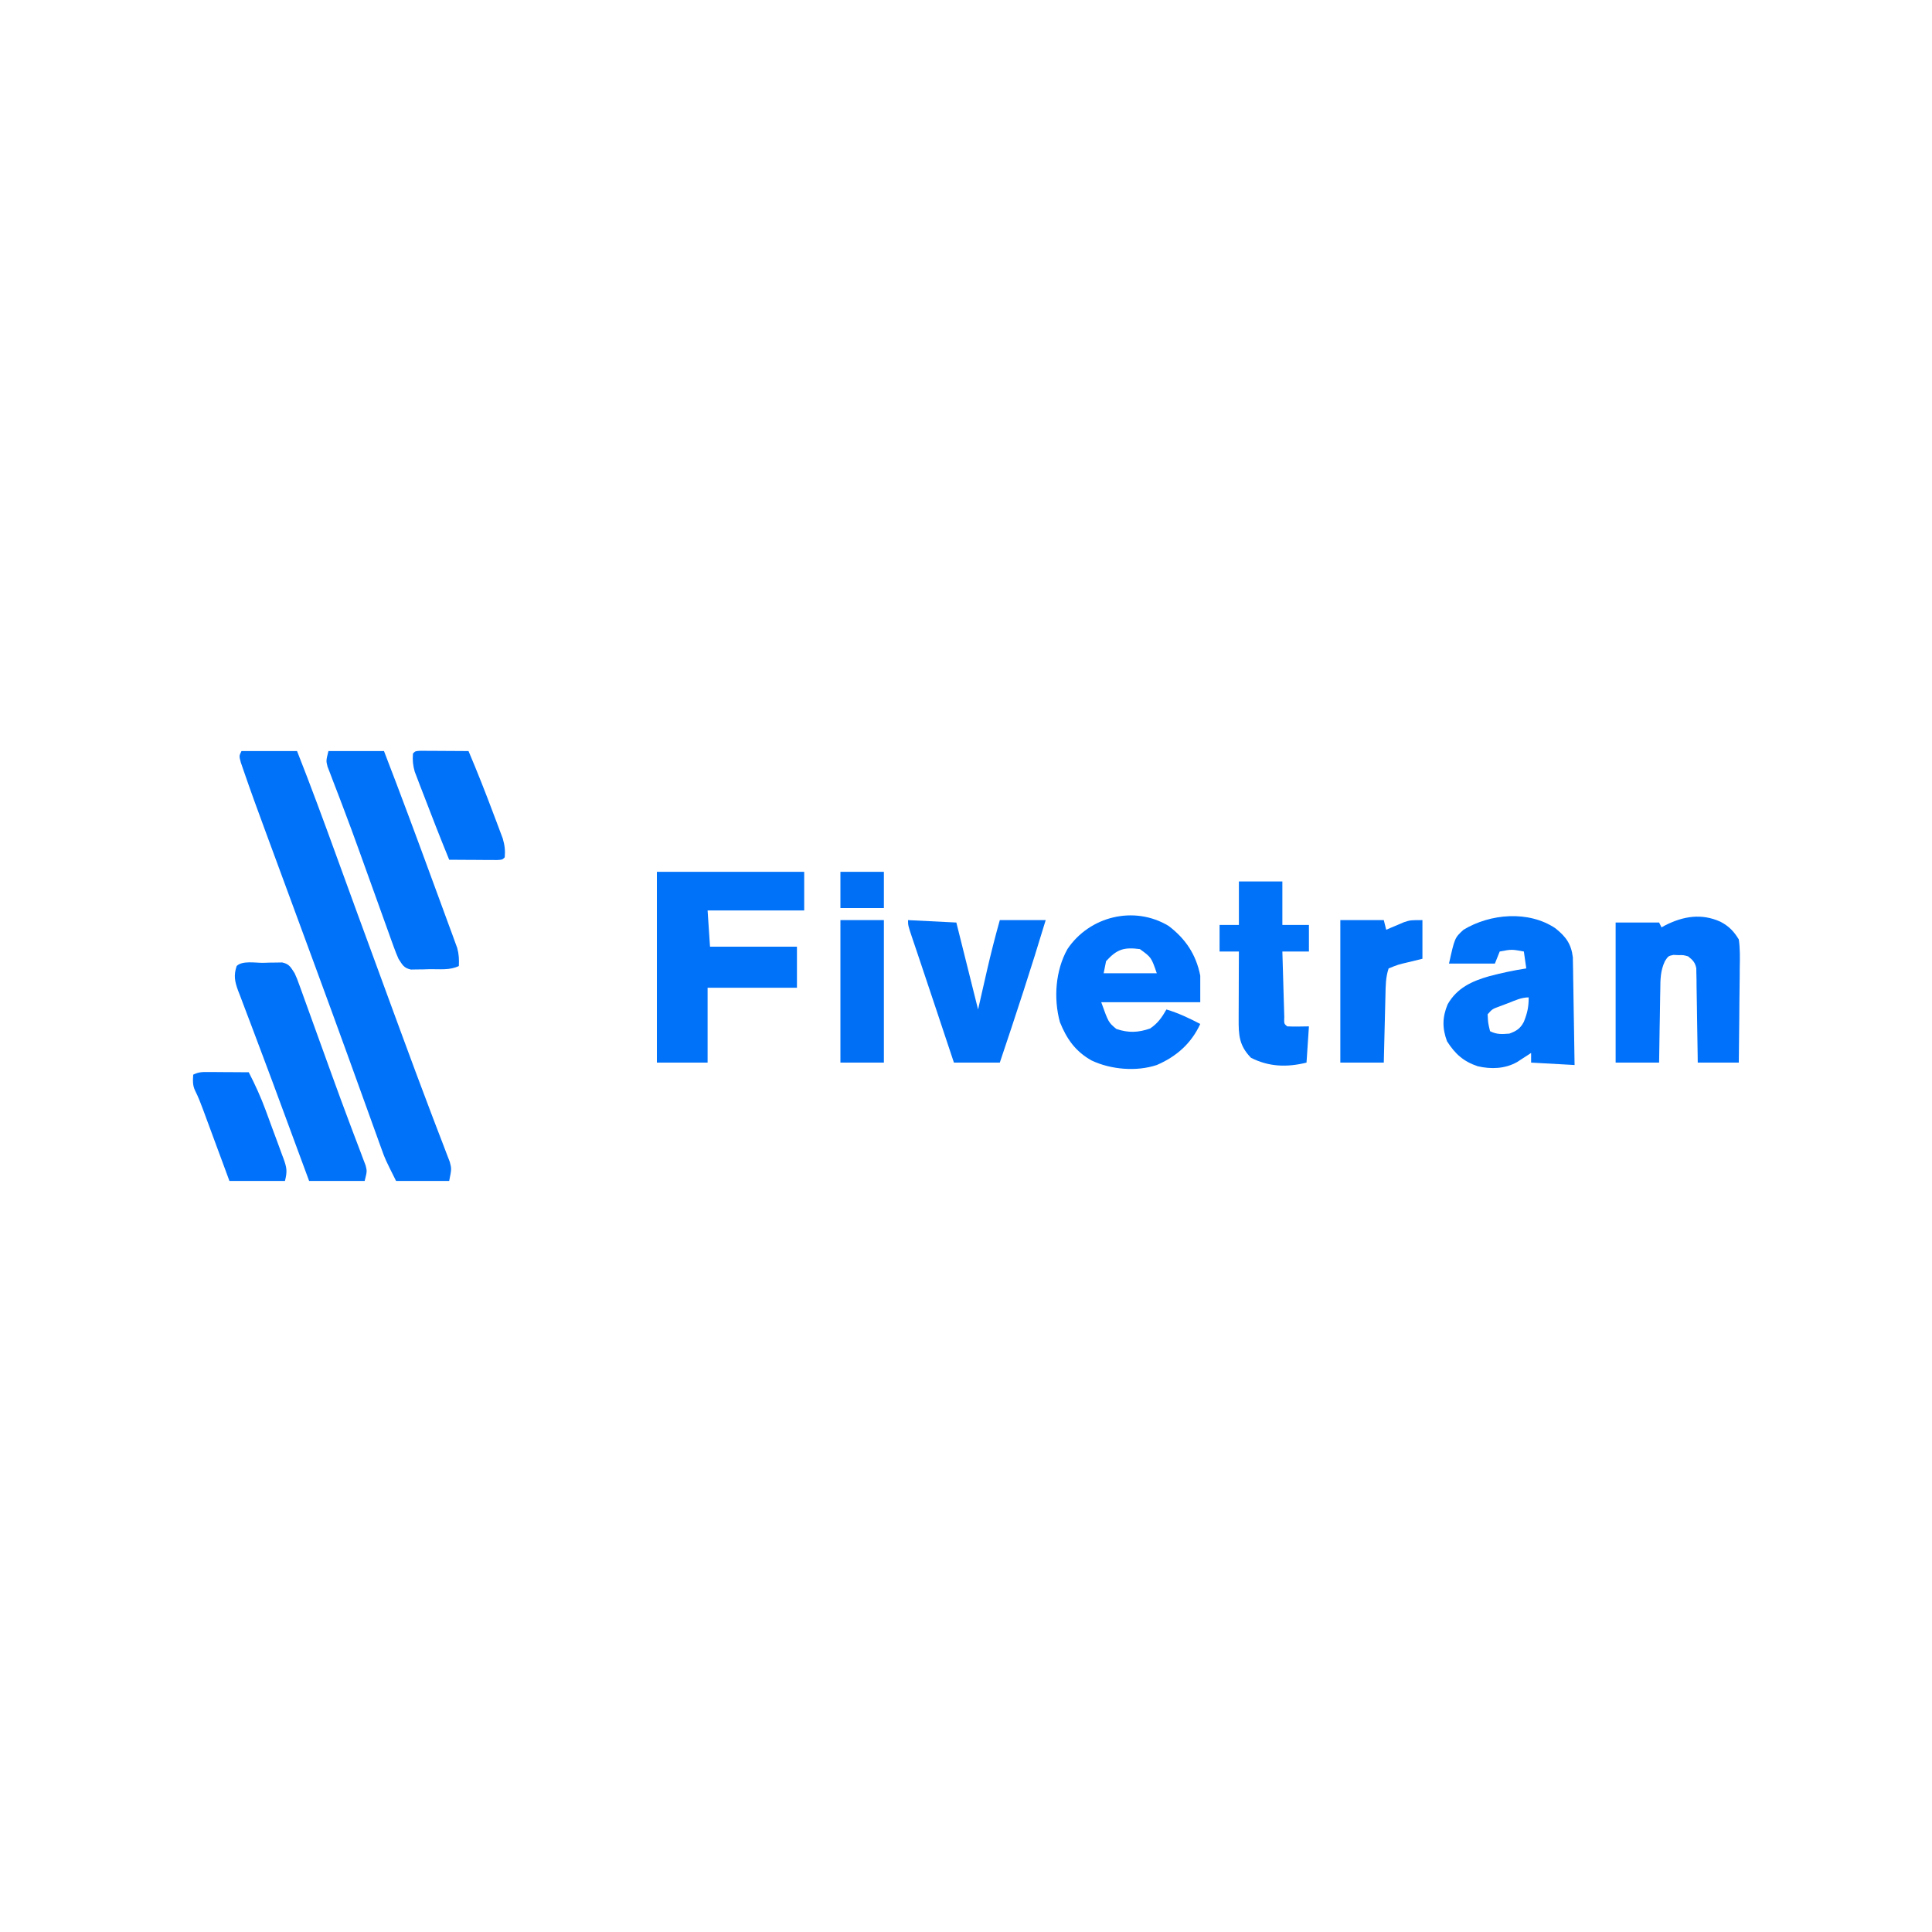
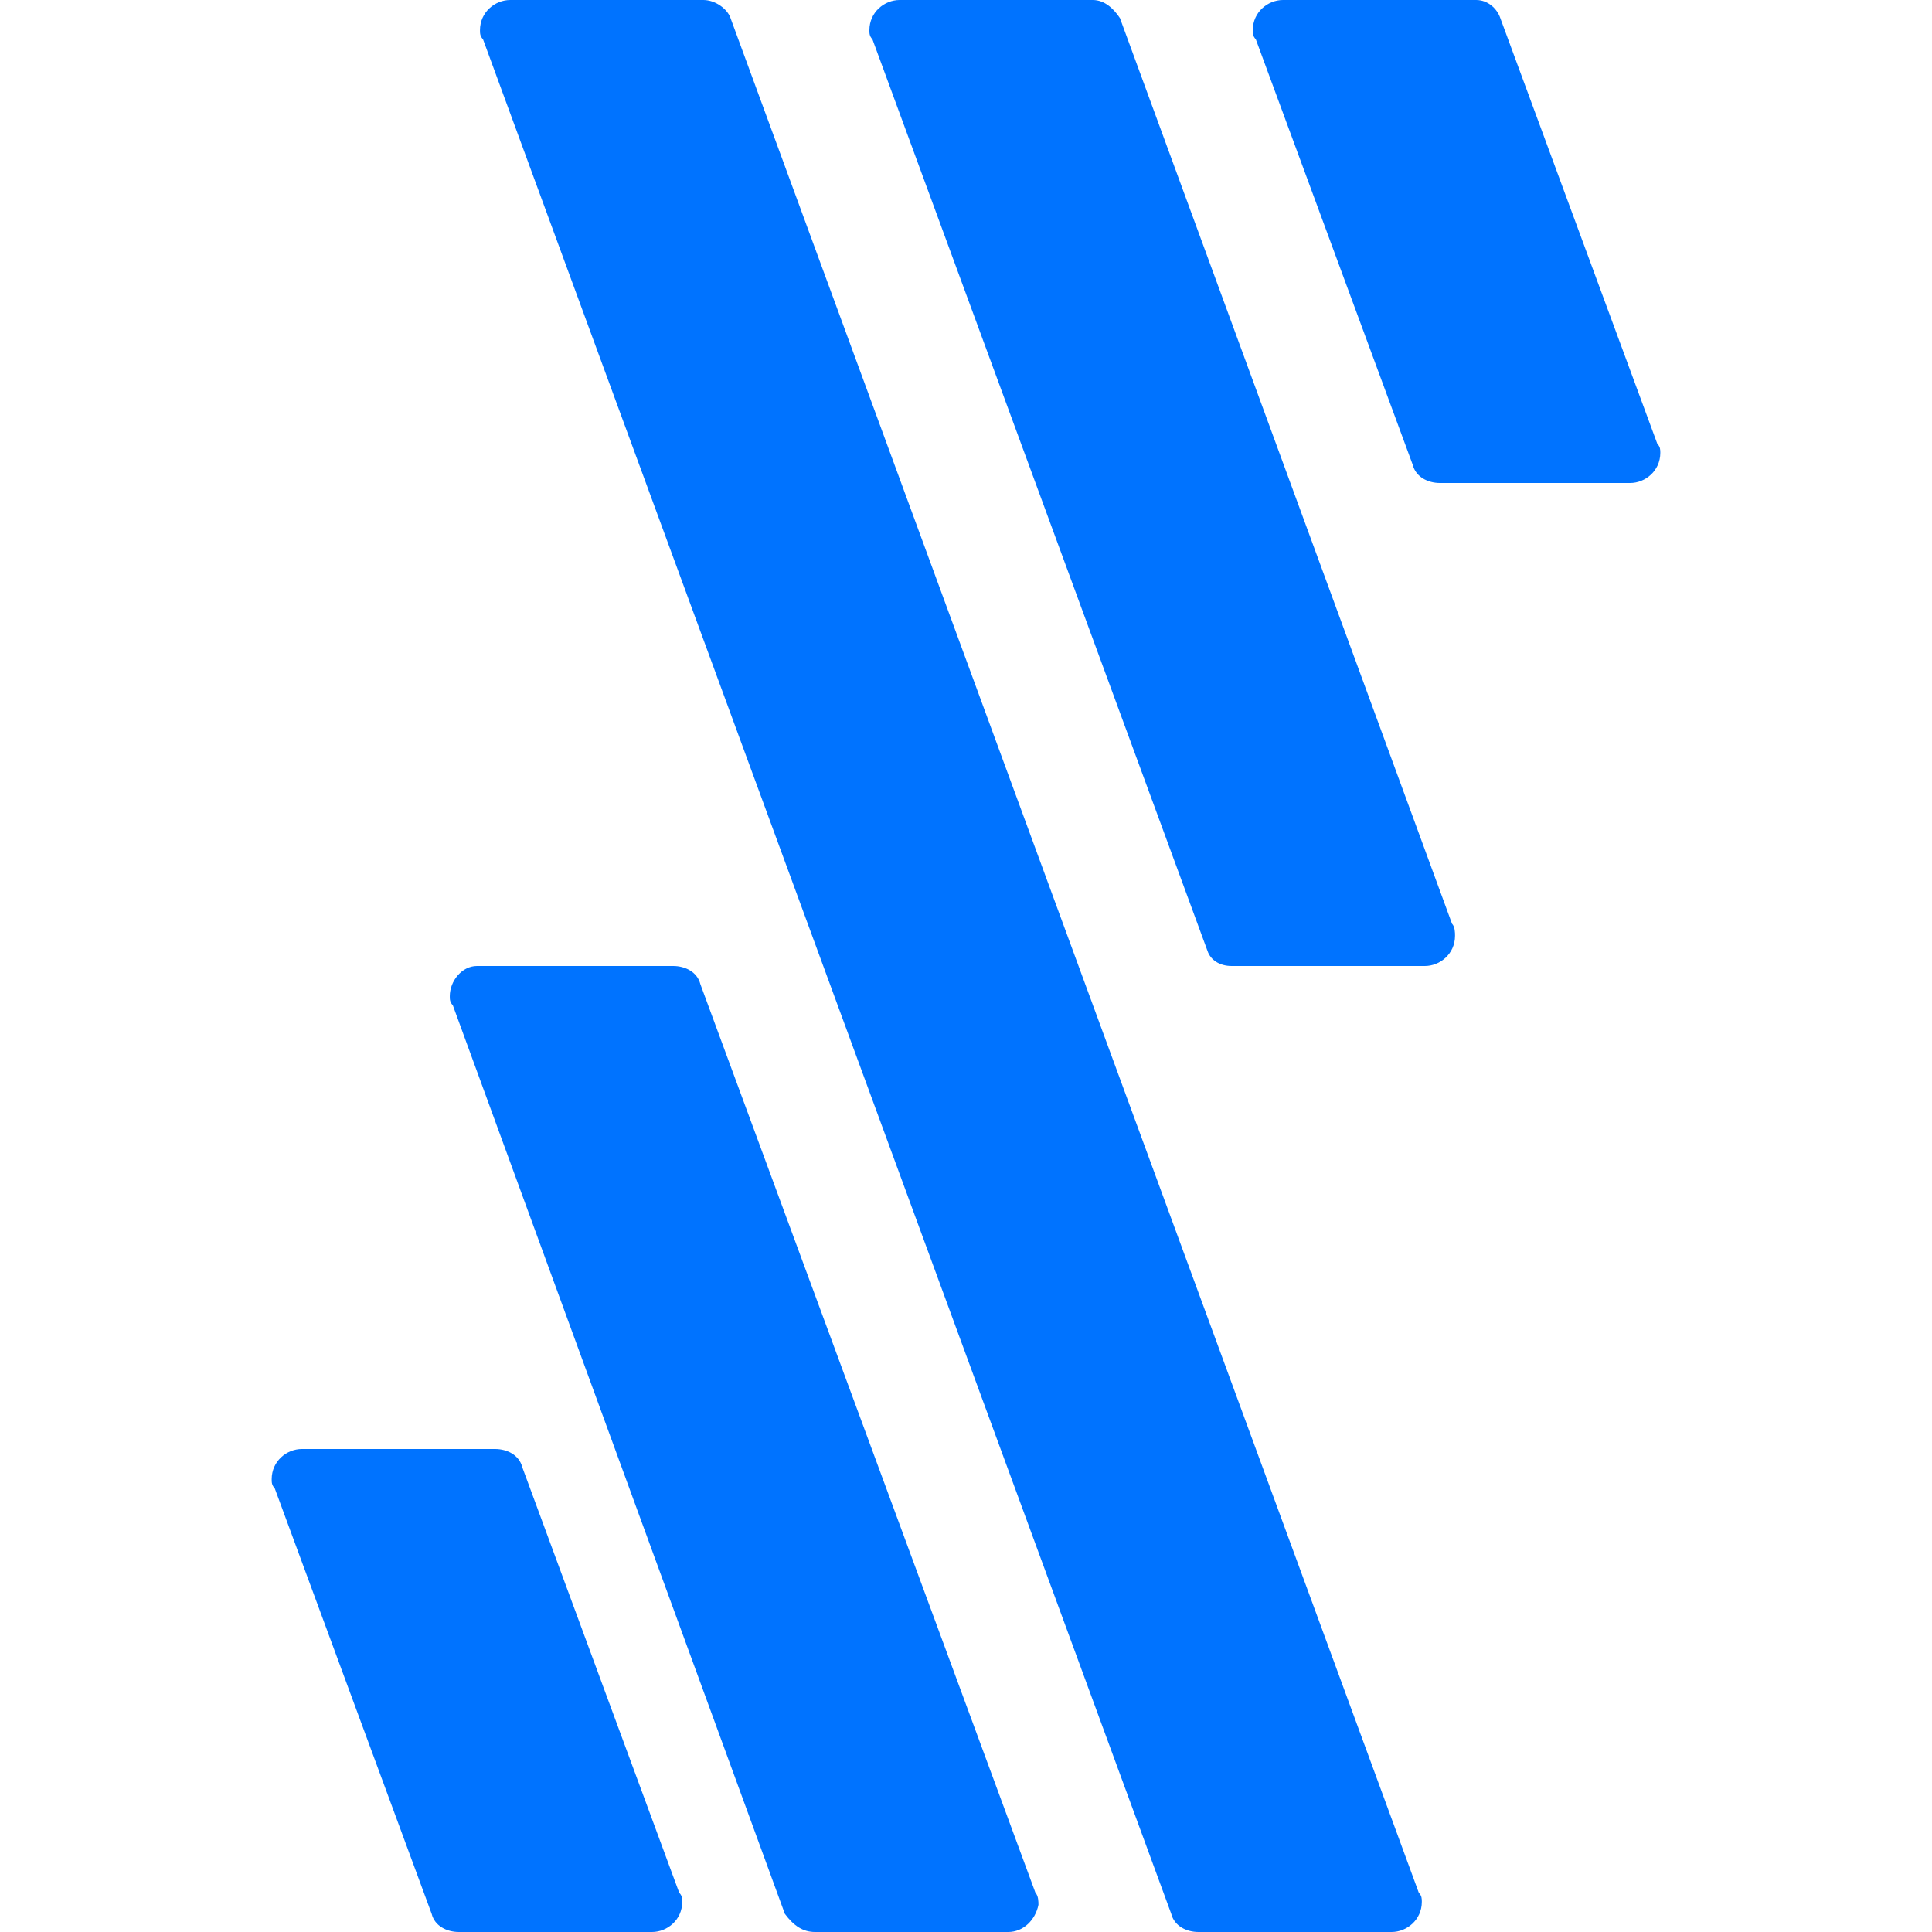
- <svg xmlns="http://www.w3.org/2000/svg" version="1.1" width="800" height="800">
-   <path d="M0 0 C7.59 0 15.18 0 23 0 C28.628 14.256 33.924 28.621 39.158 43.026 C41.434 49.289 43.716 55.55 45.999 61.81 C46.521 63.244 47.044 64.677 47.566 66.111 C52.617 79.968 57.699 93.813 62.799 107.652 C64.113 111.219 65.425 114.786 66.737 118.353 C70.523 128.639 74.332 138.914 78.234 149.156 C78.865 150.819 79.495 152.481 80.125 154.144 C81.248 157.108 82.386 160.066 83.536 163.021 C84.022 164.3 84.507 165.579 84.992 166.859 C85.408 167.937 85.825 169.014 86.253 170.124 C87 173 87 173 86 178 C78.74 178 71.48 178 64 178 C59.5 169.001 59.5 169.001 57.996 164.821 C57.653 163.876 57.31 162.932 56.957 161.959 C56.597 160.953 56.238 159.947 55.867 158.91 C55.478 157.834 55.089 156.759 54.688 155.65 C53.85 153.333 53.015 151.015 52.181 148.696 C50.172 143.106 48.149 137.521 46.128 131.935 C45.435 130.019 44.742 128.103 44.05 126.187 C39.7 114.151 35.295 102.136 30.875 90.125 C30.143 88.135 29.412 86.145 28.68 84.155 C25.226 74.758 21.766 65.363 18.301 55.969 C16.657 51.511 15.015 47.052 13.373 42.593 C12.225 39.477 11.074 36.362 9.923 33.247 C6.857 24.931 3.801 16.611 0.926 8.227 C0.524 7.059 0.122 5.892 -0.292 4.69 C-1 2 -1 2 0 0 Z " fill="#0071F9" transform="translate(100,311)" />
-   <path d="M0 0 C20.13 0 40.26 0 61 0 C61 5.28 61 10.56 61 16 C47.8 16 34.6 16 21 16 C21.33 20.95 21.66 25.9 22 31 C33.88 31 45.76 31 58 31 C58 36.61 58 42.22 58 48 C45.79 48 33.58 48 21 48 C21 58.23 21 68.46 21 79 C14.07 79 7.14 79 0 79 C0 52.93 0 26.86 0 0 Z " fill="#0071F9" transform="translate(272,361)" />
-   <path d="M0 0 C7.03 5.328 11.398 11.875 13.113 20.602 C13.113 24.232 13.113 27.862 13.113 31.602 C-0.417 31.602 -13.947 31.602 -27.887 31.602 C-24.89 39.957 -24.89 39.957 -21.637 42.664 C-16.594 44.383 -12.564 44.182 -7.637 42.477 C-4.407 40.275 -2.829 37.962 -0.887 34.602 C4.086 36.093 8.532 38.206 13.113 40.602 C9.375 48.71 3.249 54.098 -4.887 57.602 C-13.305 60.414 -23.974 59.488 -31.875 55.727 C-38.553 51.992 -42.177 46.836 -45.008 39.824 C-47.676 30.041 -46.864 18.488 -41.887 9.602 C-32.819 -3.937 -14.352 -8.635 0 0 Z M-25.887 14.602 C-26.217 16.252 -26.547 17.902 -26.887 19.602 C-19.627 19.602 -12.367 19.602 -4.887 19.602 C-7.145 13.035 -7.145 13.035 -11.887 9.602 C-18.523 8.745 -21.37 9.644 -25.887 14.602 Z " fill="#0071FA" transform="translate(483.8867,383.3984)" />
-   <path d="M0 0 C4.26 3.38 6.6 6.447 7.251 12.026 C7.264 12.85 7.278 13.674 7.292 14.523 C7.311 15.463 7.331 16.404 7.352 17.373 C7.363 18.375 7.375 19.378 7.387 20.41 C7.406 21.446 7.425 22.482 7.445 23.55 C7.505 26.851 7.552 30.152 7.598 33.453 C7.636 35.695 7.675 37.936 7.715 40.178 C7.811 45.665 7.895 51.153 7.973 56.641 C2.033 56.311 -3.907 55.981 -10.027 55.641 C-10.027 54.321 -10.027 53.001 -10.027 51.641 C-10.558 51.99 -11.09 52.339 -11.637 52.699 C-12.696 53.382 -12.696 53.382 -13.777 54.078 C-14.473 54.531 -15.17 54.983 -15.887 55.449 C-20.895 58.236 -26.626 58.436 -32.148 57.145 C-38.046 55.171 -41.452 52.084 -44.84 46.828 C-46.872 41.374 -46.798 36.824 -44.59 31.516 C-40.746 24.756 -34.608 21.92 -27.331 19.854 C-22.268 18.516 -17.202 17.443 -12.027 16.641 C-12.522 13.176 -12.522 13.176 -13.027 9.641 C-18.077 8.703 -18.077 8.703 -23.027 9.641 C-23.687 11.291 -24.347 12.941 -25.027 14.641 C-31.297 14.641 -37.567 14.641 -44.027 14.641 C-41.66 3.986 -41.66 3.986 -38.027 0.641 C-26.976 -6.068 -11.076 -7.427 0 0 Z M-19.527 31.016 C-20.693 31.456 -21.858 31.897 -23.059 32.352 C-26.078 33.447 -26.078 33.447 -28.027 35.641 C-27.863 39.207 -27.863 39.207 -27.027 42.641 C-24.207 44.051 -22.157 43.886 -19.027 43.641 C-16.088 42.547 -14.537 41.6 -13.051 38.801 C-11.592 35.14 -11.027 32.66 -11.027 28.641 C-14.122 28.641 -16.65 29.914 -19.527 31.016 Z " fill="#0071F9" transform="translate(644.0273,384.3594)" />
-   <path d="M0 0 C3.477 1.825 5.514 3.951 7.562 7.312 C8.125 11.196 8.027 15.041 7.953 18.957 C7.947 20.082 7.942 21.207 7.936 22.366 C7.914 25.953 7.863 29.538 7.812 33.125 C7.792 35.559 7.774 37.993 7.758 40.428 C7.714 46.39 7.645 52.351 7.562 58.312 C1.952 58.312 -3.658 58.312 -9.438 58.312 C-9.452 57.086 -9.467 55.86 -9.482 54.596 C-9.54 50.051 -9.617 45.506 -9.7 40.96 C-9.733 38.992 -9.761 37.024 -9.784 35.056 C-9.817 32.228 -9.87 29.401 -9.926 26.574 C-9.932 25.693 -9.939 24.812 -9.945 23.903 C-9.965 23.083 -9.985 22.262 -10.005 21.417 C-10.022 20.334 -10.022 20.334 -10.039 19.23 C-10.551 16.768 -11.495 15.863 -13.438 14.312 C-15.377 13.768 -15.377 13.768 -17.438 13.812 C-18.458 13.766 -18.458 13.766 -19.5 13.719 C-21.629 14.173 -21.629 14.173 -23.027 16.286 C-24.929 20.367 -24.915 23.88 -24.949 28.332 C-24.967 29.191 -24.985 30.049 -25.004 30.934 C-25.058 33.664 -25.092 36.394 -25.125 39.125 C-25.158 40.981 -25.193 42.837 -25.229 44.693 C-25.316 49.233 -25.376 53.772 -25.438 58.312 C-31.378 58.312 -37.318 58.312 -43.438 58.312 C-43.438 39.172 -43.438 20.032 -43.438 0.312 C-37.498 0.312 -31.558 0.312 -25.438 0.312 C-25.108 0.973 -24.777 1.633 -24.438 2.312 C-23.915 2.024 -23.393 1.735 -22.855 1.438 C-15.384 -2.331 -7.833 -3.567 0 0 Z " fill="#0071FB" transform="translate(712.4375,381.6875)" />
-   <path d="M0 0 C7.59 0 15.18 0 23 0 C29.955 18.008 36.668 36.106 43.306 54.233 C44.227 56.746 45.151 59.256 46.078 61.766 C47.397 65.341 48.706 68.92 50.012 72.5 C50.414 73.585 50.817 74.671 51.232 75.789 C51.597 76.797 51.962 77.805 52.339 78.844 C52.661 79.722 52.983 80.601 53.315 81.506 C54.032 84.116 54.128 86.307 54 89 C50.351 90.824 46.08 90.27 42.062 90.312 C40.683 90.356 40.683 90.356 39.275 90.4 C38.392 90.409 37.508 90.417 36.598 90.426 C35.788 90.44 34.979 90.455 34.145 90.47 C31.166 89.817 30.645 88.522 29 86 C28.266 84.334 27.597 82.639 26.982 80.926 C26.43 79.405 26.43 79.405 25.867 77.854 C25.477 76.756 25.086 75.658 24.684 74.527 C24.268 73.376 23.852 72.225 23.423 71.039 C22.088 67.341 20.763 63.639 19.438 59.938 C18.141 56.334 16.843 52.731 15.544 49.129 C14.678 46.727 13.815 44.325 12.955 41.922 C10.719 35.696 8.44 29.49 6.083 23.309 C5.609 22.06 5.135 20.81 4.662 19.561 C3.763 17.197 2.855 14.837 1.937 12.48 C1.536 11.424 1.136 10.368 0.723 9.28 C0.365 8.354 0.007 7.427 -0.361 6.473 C-1 4 -1 4 0 0 Z " fill="#0071F9" transform="translate(136,311)" />
-   <path d="M0 0 C0.924 -0.029 1.849 -0.058 2.801 -0.088 C4.133 -0.1 4.133 -0.1 5.492 -0.113 C6.308 -0.128 7.124 -0.142 7.964 -0.157 C10.951 0.492 11.474 1.79 13.125 4.312 C14.133 6.566 14.133 6.566 15.035 9.064 C15.38 10.009 15.725 10.954 16.081 11.927 C16.629 13.46 16.629 13.46 17.188 15.023 C17.576 16.092 17.964 17.161 18.364 18.262 C19.624 21.735 20.875 25.211 22.125 28.688 C23.411 32.246 24.699 35.805 25.987 39.363 C26.838 41.716 27.689 44.07 28.538 46.425 C30.937 53.063 33.369 59.685 35.859 66.289 C36.385 67.691 36.912 69.093 37.438 70.495 C38.37 72.978 39.314 75.455 40.266 77.931 C40.668 79.006 41.07 80.08 41.484 81.188 C41.83 82.092 42.175 82.997 42.53 83.93 C43.125 86.312 43.125 86.312 42.125 90.312 C34.535 90.312 26.945 90.312 19.125 90.312 C18.06 87.433 16.995 84.553 15.898 81.586 C15.531 80.592 15.163 79.599 14.785 78.575 C12.918 73.526 11.053 68.477 9.192 63.426 C5.78 54.171 2.364 44.918 -1.127 35.692 C-2.448 32.202 -3.76 28.708 -5.071 25.214 C-5.688 23.577 -6.31 21.941 -6.936 20.308 C-7.805 18.041 -8.658 15.769 -9.508 13.496 C-9.765 12.837 -10.023 12.177 -10.288 11.498 C-11.677 7.728 -12.169 5.162 -10.875 1.312 C-8.563 -0.999 -3.102 0.032 0 0 Z " fill="#0071F9" transform="translate(108.875,398.6875)" />
-   <path d="M0 0 C6.6 0.33 13.2 0.66 20 1 C22.97 12.88 25.94 24.76 29 37 C30.842 28.939 30.842 28.939 32.679 20.878 C34.289 13.867 36.06 6.927 38 0 C44.27 0 50.54 0 57 0 C51.039 19.797 44.603 39.409 38 59 C31.73 59 25.46 59 19 59 C18.215 56.645 17.43 54.29 16.621 51.863 C16.353 51.059 16.085 50.254 15.808 49.426 C14.466 45.4 13.125 41.374 11.784 37.348 C9.413 30.23 7.042 23.113 4.645 16.004 C4.317 15.031 3.99 14.058 3.653 13.055 C3.064 11.309 2.474 9.563 1.881 7.818 C0 2.223 0 2.223 0 0 Z " fill="#0070F6" transform="translate(376,381)" />
-   <path d="M0 0 C5.94 0 11.88 0 18 0 C18 5.94 18 11.88 18 18 C21.63 18 25.26 18 29 18 C29 21.63 29 25.26 29 29 C25.37 29 21.74 29 18 29 C18.118 33.254 18.242 37.508 18.372 41.762 C18.416 43.211 18.457 44.659 18.497 46.107 C18.555 48.185 18.619 50.262 18.684 52.34 C18.72 53.591 18.757 54.843 18.795 56.133 C18.678 58.896 18.678 58.896 20 60 C23.003 60.142 25.992 60.042 29 60 C28.67 64.95 28.34 69.9 28 75 C19.954 77.012 12.43 76.78 5 73 C0.071 67.944 -0.143 63.6 -0.098 56.832 C-0.096 56.037 -0.095 55.242 -0.093 54.424 C-0.088 51.886 -0.075 49.35 -0.062 46.812 C-0.057 45.092 -0.053 43.371 -0.049 41.65 C-0.038 37.434 -0.021 33.217 0 29 C-2.64 29 -5.28 29 -8 29 C-8 25.37 -8 21.74 -8 18 C-5.36 18 -2.72 18 0 18 C0 12.06 0 6.12 0 0 Z " fill="#0071F9" transform="translate(513,365)" />
-   <path d="M0 0 C5.94 0 11.88 0 18 0 C18.33 1.32 18.66 2.64 19 4 C19.664 3.711 20.328 3.422 21.012 3.125 C21.895 2.754 22.778 2.382 23.688 2 C24.558 1.629 25.428 1.258 26.324 0.875 C29 0 29 0 34 0 C34 5.28 34 10.56 34 16 C32.061 16.474 30.122 16.949 28.125 17.438 C23.95 18.411 23.95 18.411 20 20 C18.755 23.734 18.768 27.274 18.684 31.168 C18.663 31.963 18.642 32.758 18.621 33.576 C18.555 36.113 18.496 38.65 18.438 41.188 C18.394 42.908 18.351 44.629 18.307 46.35 C18.199 50.566 18.1 54.783 18 59 C12.06 59 6.12 59 0 59 C0 39.53 0 20.06 0 0 Z " fill="#0070F7" transform="translate(555,381)" />
-   <path d="M0 0 C0.941 0.003 1.882 0.006 2.852 0.01 C3.836 0.018 4.821 0.027 5.836 0.035 C6.829 0.04 7.821 0.044 8.844 0.049 C11.3 0.061 13.755 0.077 16.211 0.098 C18.893 5.3 21.247 10.465 23.262 15.957 C23.656 17.025 23.656 17.025 24.059 18.114 C24.607 19.602 25.152 21.091 25.695 22.581 C26.528 24.86 27.378 27.133 28.229 29.406 C28.761 30.86 29.293 32.315 29.824 33.77 C30.207 34.784 30.207 34.784 30.597 35.818 C31.96 39.622 32.226 41.036 31.211 45.098 C23.621 45.098 16.031 45.098 8.211 45.098 C7.296 42.617 6.38 40.137 5.438 37.582 C4.548 35.176 3.657 32.77 2.767 30.364 C2.149 28.694 1.532 27.024 0.916 25.353 C0.029 22.949 -0.86 20.547 -1.75 18.145 C-2.024 17.4 -2.298 16.655 -2.58 15.887 C-3.609 13.118 -4.634 10.404 -5.971 7.767 C-7.081 5.502 -6.927 3.581 -6.789 1.098 C-4.336 -0.129 -2.738 -0.016 0 0 Z " fill="#0071FB" transform="translate(86.78906,443.9023)" />
-   <path d="M0 0 C0.916 0.005 1.833 0.01 2.777 0.016 C3.766 0.019 4.756 0.022 5.775 0.026 C6.816 0.034 7.857 0.042 8.929 0.051 C10.497 0.058 10.497 0.058 12.095 0.065 C14.686 0.077 17.276 0.093 19.867 0.114 C23.509 8.686 26.92 17.326 30.179 26.051 C30.634 27.243 31.088 28.435 31.556 29.662 C31.985 30.81 32.414 31.958 32.855 33.141 C33.242 34.169 33.629 35.198 34.028 36.258 C34.852 39.063 35.117 41.211 34.867 44.114 C33.867 45.114 33.867 45.114 31.734 45.227 C30.359 45.219 30.359 45.219 28.957 45.211 C27.967 45.208 26.978 45.205 25.959 45.201 C24.918 45.193 23.877 45.185 22.804 45.176 C21.76 45.172 20.715 45.167 19.638 45.162 C17.048 45.151 14.457 45.134 11.867 45.114 C8.123 35.952 4.524 26.734 0.992 17.489 C0.587 16.446 0.181 15.403 -0.236 14.328 C-0.612 13.337 -0.988 12.346 -1.375 11.324 C-1.714 10.441 -2.053 9.557 -2.402 8.646 C-3.169 5.99 -3.345 3.863 -3.133 1.114 C-2.133 0.114 -2.133 0.114 0 0 Z " fill="#0071F9" transform="translate(174.1331,310.8865)" />
-   <path d="M0 0 C5.94 0 11.88 0 18 0 C18 19.47 18 38.94 18 59 C12.06 59 6.12 59 0 59 C0 39.53 0 20.06 0 0 Z " fill="#006FF5" transform="translate(348,381)" />
-   <path d="M0 0 C5.94 0 11.88 0 18 0 C18 4.95 18 9.9 18 15 C12.06 15 6.12 15 0 15 C0 10.05 0 5.1 0 0 Z " fill="#006FF5" transform="translate(348,361)" />
+ <svg xmlns="http://www.w3.org/2000/svg" version="1.1" id="Layer_1" x="0px" y="0px" viewBox="0 0 64 64" width="64" height="64" style="enable-background:new 0 0 64 64;" xml:space="preserve">
+   <style type="text/css">
+ 	.st0{fill:#0073FF;}
+ </style>
+   <g>
+     <path class="st0" d="M40.8,32h6.4c0.5,0,1-0.4,1-1c0-0.1,0-0.3-0.1-0.4L37.1,0.6C36.9,0.3,36.6,0,36.2,0h-6.4c-0.5,0-1,0.4-1,1   c0,0.1,0,0.2,0.1,0.3l11.1,30.2C40.1,31.8,40.4,32,40.8,32z" />
+     <path class="st0" d="M39.7,64h6.4c0.5,0,1-0.4,1-1c0-0.1,0-0.2-0.1-0.3L24.2,0.6C24.1,0.3,23.7,0,23.3,0h-6.4c-0.5,0-1,0.4-1,1   c0,0.1,0,0.2,0.1,0.3l22.8,62.1C38.9,63.8,39.3,64,39.7,64z" />
+     <path class="st0" d="M27,64h6.4c0.5,0,0.9-0.4,1-0.9c0-0.1,0-0.3-0.1-0.4L23.2,32.6c-0.1-0.4-0.5-0.6-0.9-0.6h-6.5   c-0.5,0-0.9,0.5-0.9,1c0,0.1,0,0.2,0.1,0.3l11,30.1C26.3,63.8,26.6,64,27,64z" />
+     <path class="st0" d="M41.6,1.3l5.2,14.1c0.1,0.4,0.5,0.6,0.9,0.6H54c0.5,0,1-0.4,1-1c0-0.1,0-0.2-0.1-0.3L49.7,0.6   C49.6,0.3,49.3,0,48.9,0h-6.4c-0.5,0-1,0.4-1,1C41.5,1.1,41.5,1.2,41.6,1.3z" />
+     <path class="st0" d="M15.2,64h6.4c0.5,0,1-0.4,1-1c0-0.1,0-0.2-0.1-0.3l-5.2-14.1c-0.1-0.4-0.5-0.6-0.9-0.6H10c-0.5,0-1,0.4-1,1   c0,0.1,0,0.2,0.1,0.3l5.2,14.1C14.4,63.8,14.8,64,15.2,64z" />
+   </g>
</svg>
